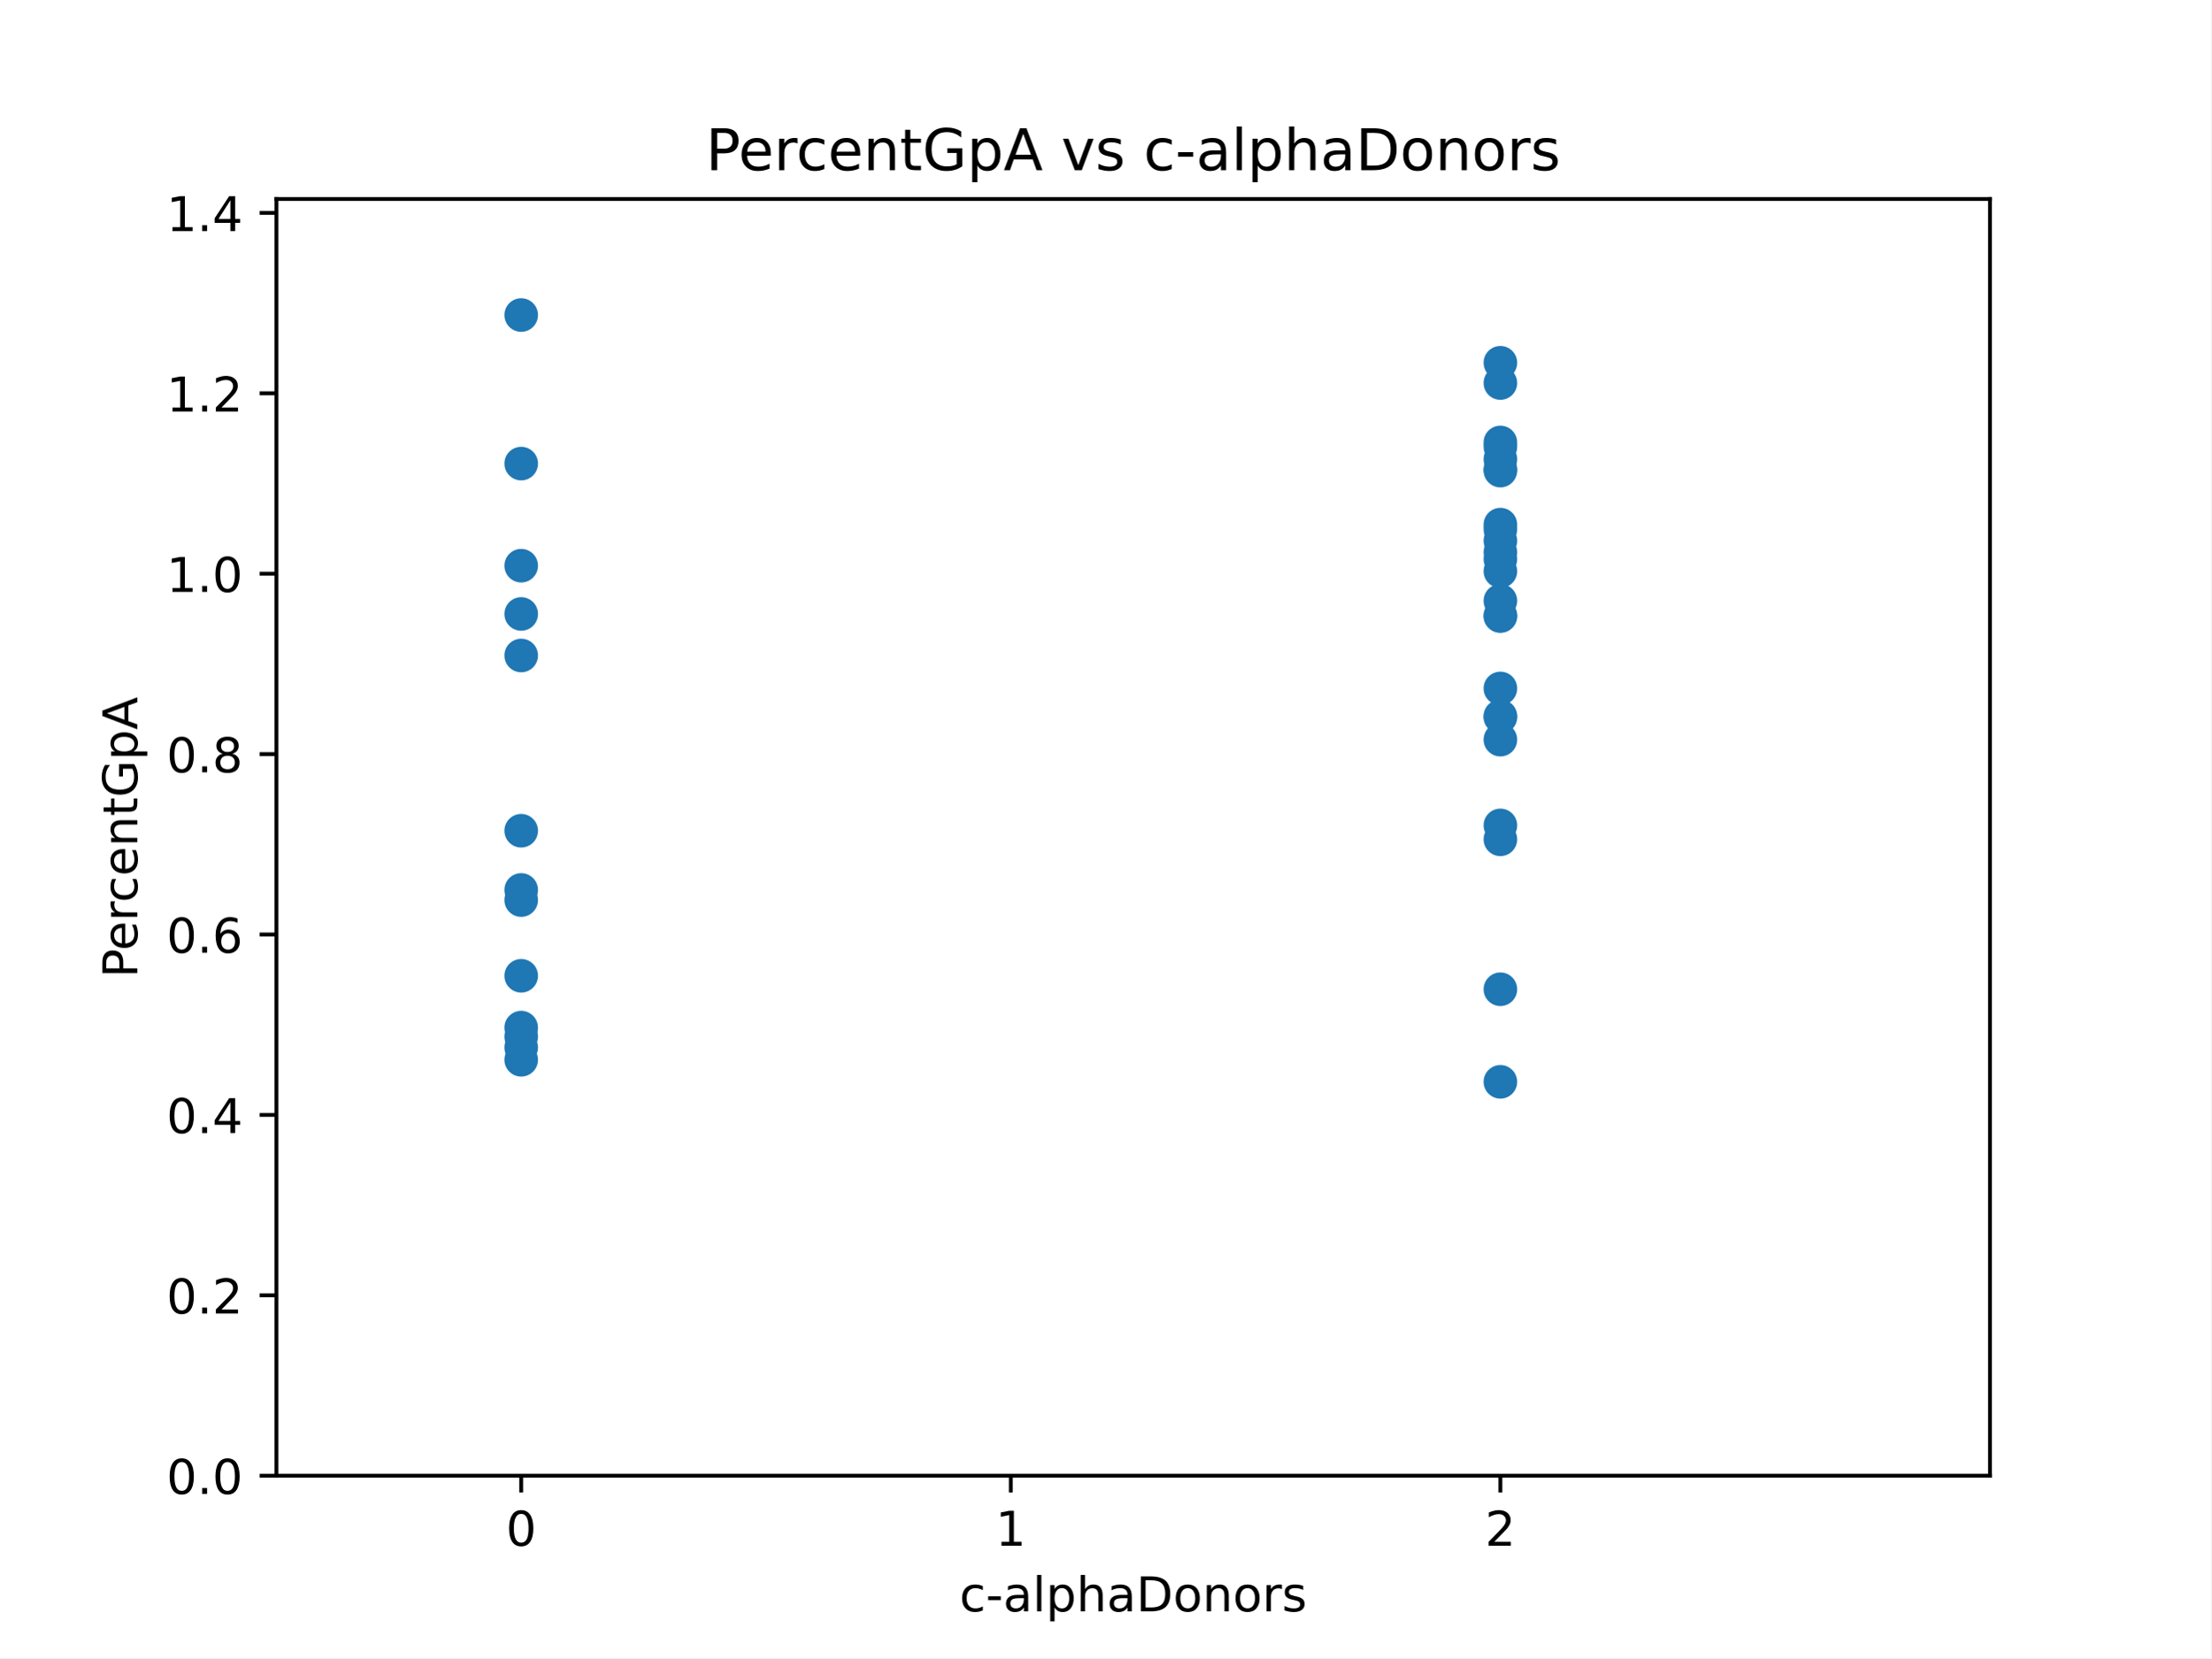
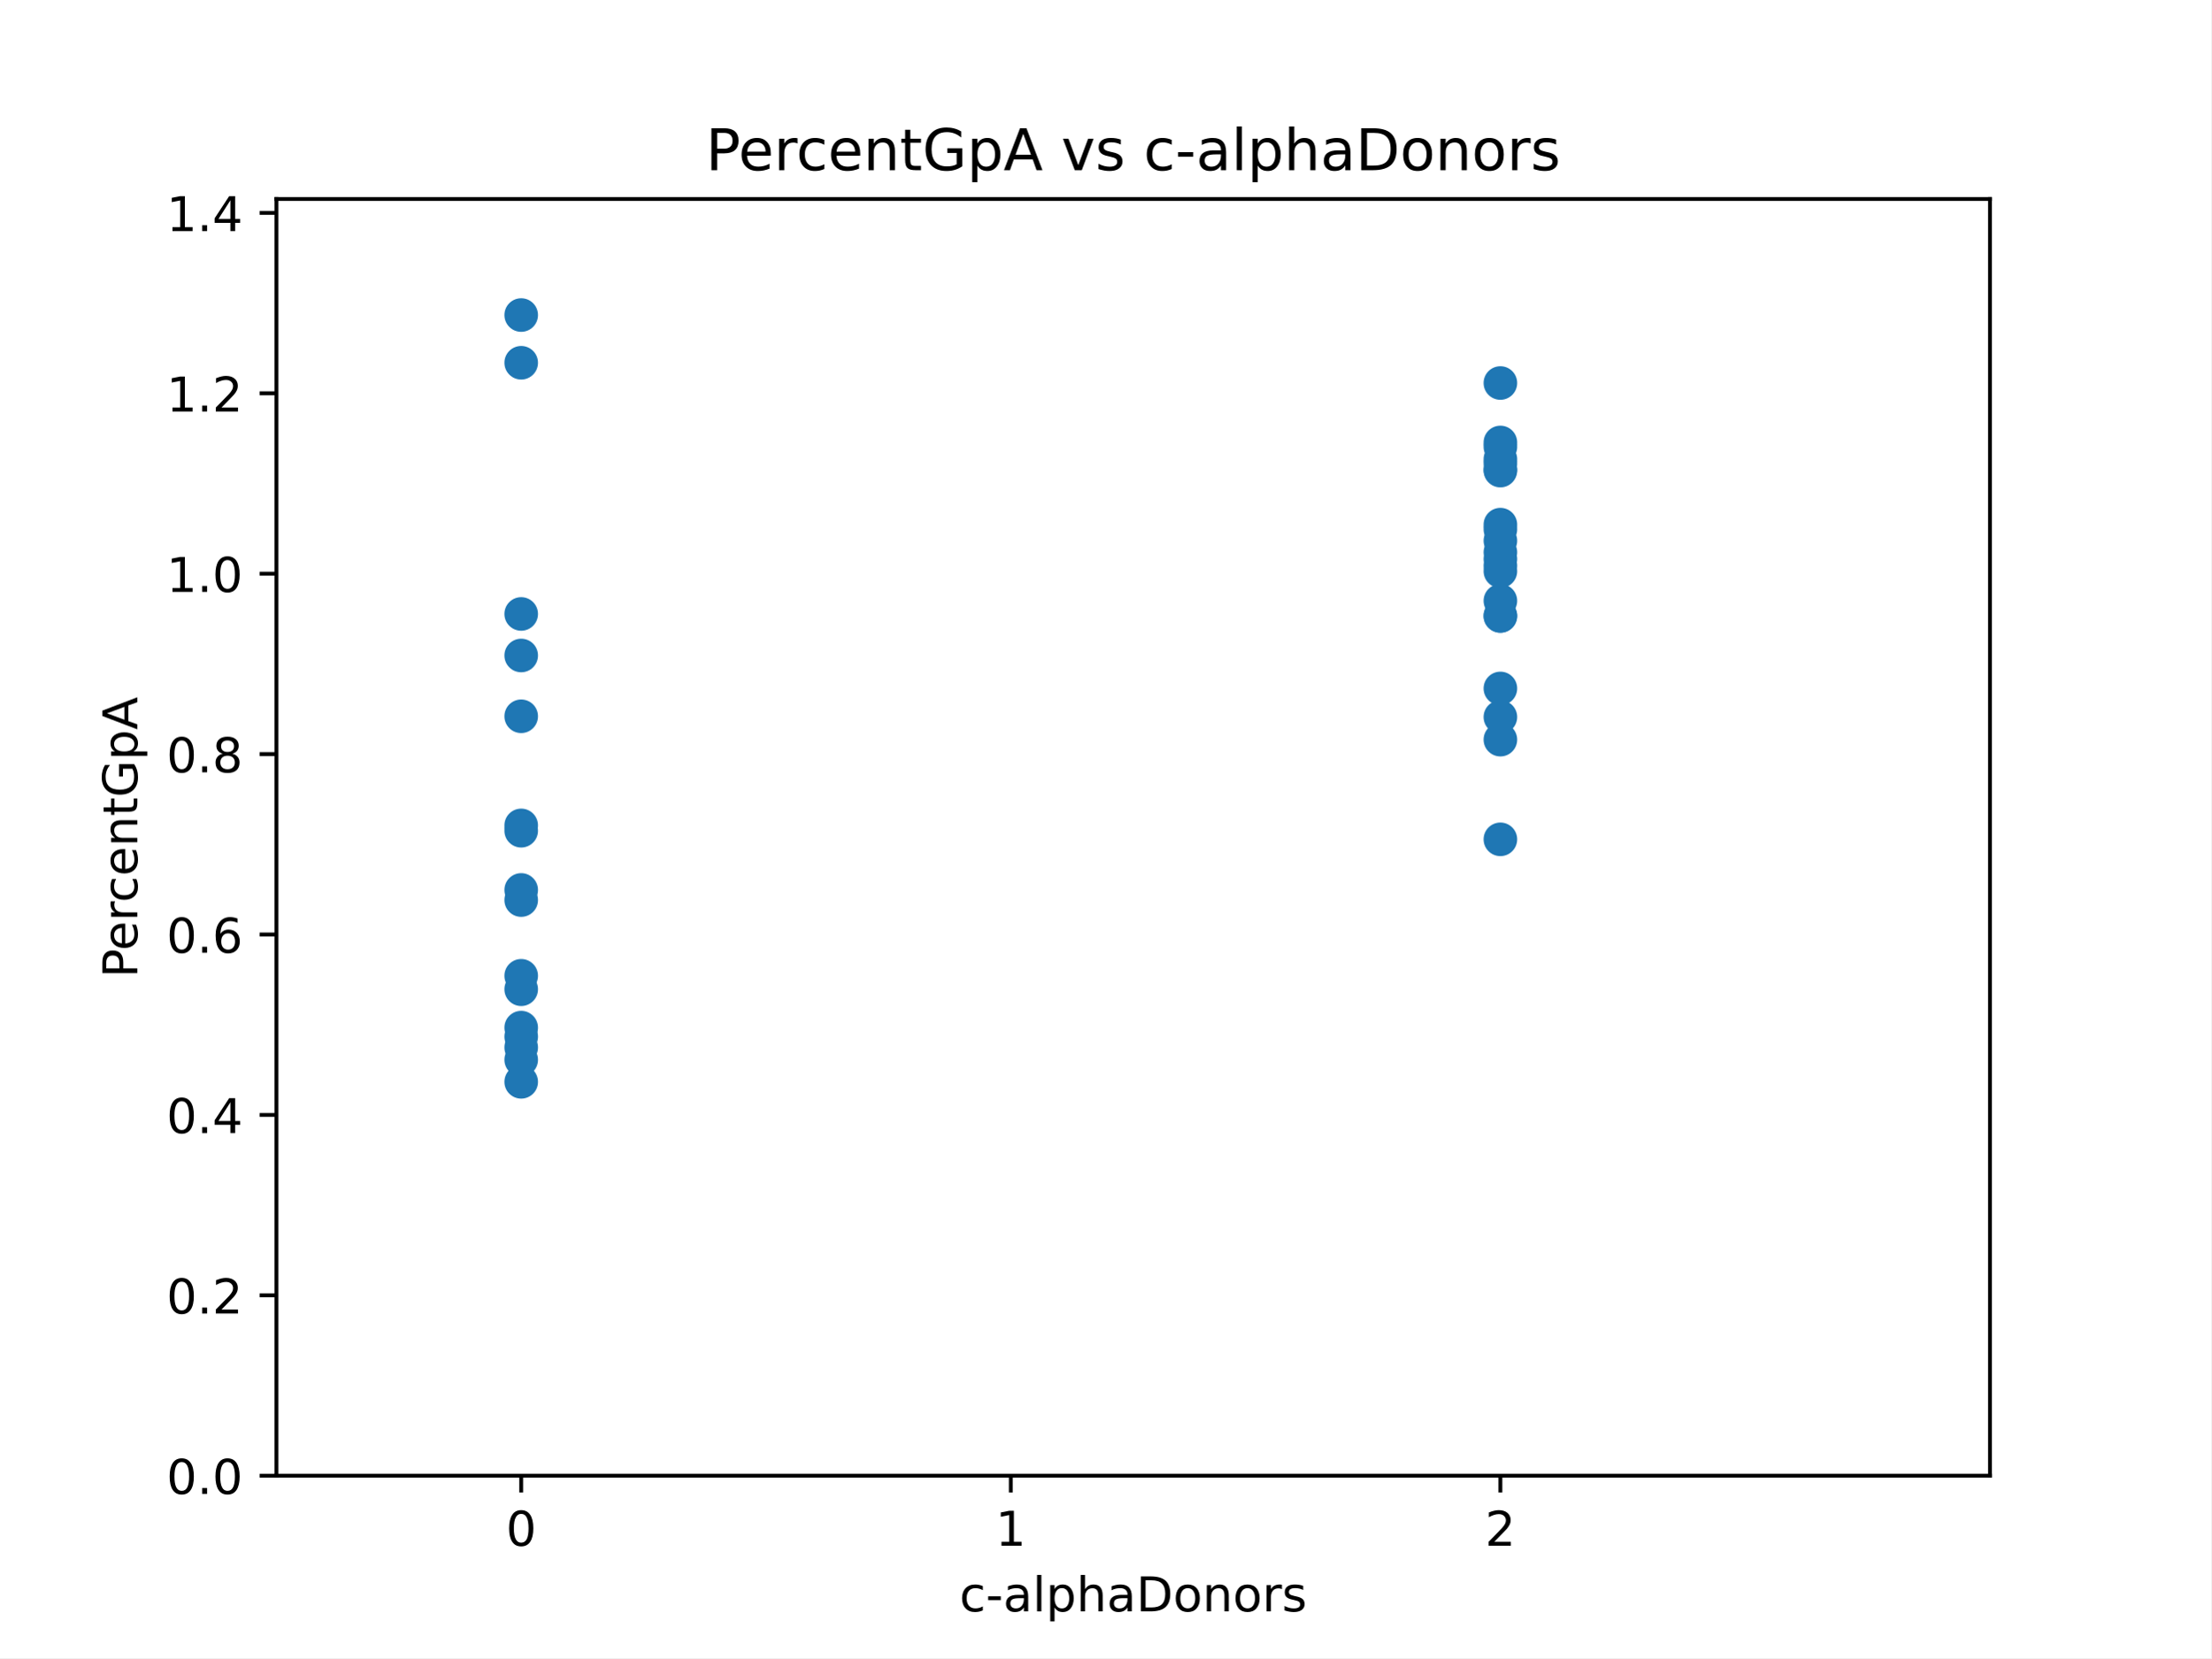
<svg xmlns="http://www.w3.org/2000/svg" xmlns:xlink="http://www.w3.org/1999/xlink" width="460.8pt" height="345.6pt" viewBox="0 0 460.8 345.6" version="1.1">
  <defs>
    <style type="text/css">*{stroke-linejoin: round; stroke-linecap: butt}</style>
  </defs>
  <g id="figure_1">
    <g id="patch_1">
      <path d="M 0 345.6  L 460.8 345.6  L 460.8 0  L 0 0  z " style="fill: #ffffff" />
    </g>
    <g id="axes_1">
      <g id="patch_2">
        <path d="M 57.6 307.584  L 414.72 307.584  L 414.72 41.472  L 57.6 41.472  z " style="fill: #ffffff" />
      </g>
      <g id="PathCollection_1">
        <defs>
-           <path id="m80c5151a7a" d="M 0 3  C 0.796 3 1.559 2.684 2.121 2.121  C 2.684 1.559 3 0.796 3 0  C 3 -0.796 2.684 -1.559 2.121 -2.121  C 1.559 -2.684 0.796 -3 0 -3  C -0.796 -3 -1.559 -2.684 -2.121 -2.121  C -2.684 -1.559 -3 -0.796 -3 0  C -3 0.796 -2.684 1.559 -2.121 2.121  C -1.559 2.684 -0.796 3 0 3  z " style="stroke: #1f77b4" />
+           <path id="m21dddb683b" d="M 0 3  C 0.796 3 1.559 2.684 2.121 2.121  C 2.684 1.559 3 0.796 3 0  C 3 -0.796 2.684 -1.559 2.121 -2.121  C 1.559 -2.684 0.796 -3 0 -3  C -0.796 -3 -1.559 -2.684 -2.121 -2.121  C -2.684 -1.559 -3 -0.796 -3 0  C -3 0.796 -2.684 1.559 -2.121 2.121  C -1.559 2.684 -0.796 3 0 3  z " style="stroke: #1f77b4" />
        </defs>
-         <g clip-path="url(#pf91aefbef2)">
-           <use xlink:href="#m80c5151a7a" x="312.686" y="75.608" style="fill: #1f77b4; stroke: #1f77b4" />
-           <use xlink:href="#m80c5151a7a" x="312.686" y="109.346" style="fill: #1f77b4; stroke: #1f77b4" />
-           <use xlink:href="#m80c5151a7a" x="312.686" y="125.226" style="fill: #1f77b4; stroke: #1f77b4" />
-           <use xlink:href="#m80c5151a7a" x="312.686" y="79.83" style="fill: #1f77b4; stroke: #1f77b4" />
-           <use xlink:href="#m80c5151a7a" x="312.686" y="98.082" style="fill: #1f77b4; stroke: #1f77b4" />
-           <use xlink:href="#m80c5151a7a" x="312.686" y="93.135" style="fill: #1f77b4; stroke: #1f77b4" />
-           <use xlink:href="#m80c5151a7a" x="312.686" y="97.848" style="fill: #1f77b4; stroke: #1f77b4" />
-           <use xlink:href="#m80c5151a7a" x="312.686" y="154.165" style="fill: #1f77b4; stroke: #1f77b4" />
-           <use xlink:href="#m80c5151a7a" x="312.686" y="128.39" style="fill: #1f77b4; stroke: #1f77b4" />
-           <use xlink:href="#m80c5151a7a" x="312.686" y="174.942" style="fill: #1f77b4; stroke: #1f77b4" />
-           <use xlink:href="#m80c5151a7a" x="312.686" y="110.325" style="fill: #1f77b4; stroke: #1f77b4" />
-           <use xlink:href="#m80c5151a7a" x="312.686" y="143.491" style="fill: #1f77b4; stroke: #1f77b4" />
-           <use xlink:href="#m80c5151a7a" x="312.686" y="92.218" style="fill: #1f77b4; stroke: #1f77b4" />
-           <use xlink:href="#m80c5151a7a" x="108.617" y="117.905" style="fill: #1f77b4; stroke: #1f77b4" />
-           <use xlink:href="#m80c5151a7a" x="312.686" y="128.359" style="fill: #1f77b4; stroke: #1f77b4" />
-           <use xlink:href="#m80c5151a7a" x="312.686" y="112.706" style="fill: #1f77b4; stroke: #1f77b4" />
-           <use xlink:href="#m80c5151a7a" x="312.686" y="116.515" style="fill: #1f77b4; stroke: #1f77b4" />
-           <use xlink:href="#m80c5151a7a" x="312.686" y="119.054" style="fill: #1f77b4; stroke: #1f77b4" />
-           <use xlink:href="#m80c5151a7a" x="108.617" y="65.664" style="fill: #1f77b4; stroke: #1f77b4" />
-           <use xlink:href="#m80c5151a7a" x="312.686" y="95.702" style="fill: #1f77b4; stroke: #1f77b4" />
-           <use xlink:href="#m80c5151a7a" x="108.617" y="96.624" style="fill: #1f77b4; stroke: #1f77b4" />
-           <use xlink:href="#m80c5151a7a" x="108.617" y="136.622" style="fill: #1f77b4; stroke: #1f77b4" />
-           <use xlink:href="#m80c5151a7a" x="312.686" y="149.452" style="fill: #1f77b4; stroke: #1f77b4" />
-           <use xlink:href="#m80c5151a7a" x="312.686" y="149.294" style="fill: #1f77b4; stroke: #1f77b4" />
-           <use xlink:href="#m80c5151a7a" x="312.686" y="172.039" style="fill: #1f77b4; stroke: #1f77b4" />
-           <use xlink:href="#m80c5151a7a" x="312.686" y="115.116" style="fill: #1f77b4; stroke: #1f77b4" />
-           <use xlink:href="#m80c5151a7a" x="108.617" y="220.89" style="fill: #1f77b4; stroke: #1f77b4" />
-           <use xlink:href="#m80c5151a7a" x="108.617" y="187.603" style="fill: #1f77b4; stroke: #1f77b4" />
-           <use xlink:href="#m80c5151a7a" x="108.617" y="214.193" style="fill: #1f77b4; stroke: #1f77b4" />
-           <use xlink:href="#m80c5151a7a" x="108.617" y="185.491" style="fill: #1f77b4; stroke: #1f77b4" />
-           <use xlink:href="#m80c5151a7a" x="312.686" y="206.191" style="fill: #1f77b4; stroke: #1f77b4" />
-           <use xlink:href="#m80c5151a7a" x="312.686" y="225.488" style="fill: #1f77b4; stroke: #1f77b4" />
-           <use xlink:href="#m80c5151a7a" x="108.617" y="218.322" style="fill: #1f77b4; stroke: #1f77b4" />
-           <use xlink:href="#m80c5151a7a" x="108.617" y="203.383" style="fill: #1f77b4; stroke: #1f77b4" />
-           <use xlink:href="#m80c5151a7a" x="108.617" y="216.067" style="fill: #1f77b4; stroke: #1f77b4" />
-           <use xlink:href="#m80c5151a7a" x="108.617" y="173.15" style="fill: #1f77b4; stroke: #1f77b4" />
-           <use xlink:href="#m80c5151a7a" x="108.617" y="127.966" style="fill: #1f77b4; stroke: #1f77b4" />
+         <g clip-path="url(#p54d84f4727)">
+           <use xlink:href="#m21dddb683b" x="108.617" y="75.608" style="fill: #1f77b4; stroke: #1f77b4" />
+           <use xlink:href="#m21dddb683b" x="312.686" y="98.082" style="fill: #1f77b4; stroke: #1f77b4" />
+           <use xlink:href="#m21dddb683b" x="312.686" y="79.83" style="fill: #1f77b4; stroke: #1f77b4" />
+           <use xlink:href="#m21dddb683b" x="312.686" y="93.135" style="fill: #1f77b4; stroke: #1f77b4" />
+           <use xlink:href="#m21dddb683b" x="312.686" y="125.226" style="fill: #1f77b4; stroke: #1f77b4" />
+           <use xlink:href="#m21dddb683b" x="312.686" y="110.325" style="fill: #1f77b4; stroke: #1f77b4" />
+           <use xlink:href="#m21dddb683b" x="312.686" y="109.346" style="fill: #1f77b4; stroke: #1f77b4" />
+           <use xlink:href="#m21dddb683b" x="312.686" y="154.165" style="fill: #1f77b4; stroke: #1f77b4" />
+           <use xlink:href="#m21dddb683b" x="312.686" y="97.848" style="fill: #1f77b4; stroke: #1f77b4" />
+           <use xlink:href="#m21dddb683b" x="312.686" y="143.491" style="fill: #1f77b4; stroke: #1f77b4" />
+           <use xlink:href="#m21dddb683b" x="312.686" y="128.39" style="fill: #1f77b4; stroke: #1f77b4" />
+           <use xlink:href="#m21dddb683b" x="312.686" y="174.942" style="fill: #1f77b4; stroke: #1f77b4" />
+           <use xlink:href="#m21dddb683b" x="312.686" y="92.218" style="fill: #1f77b4; stroke: #1f77b4" />
+           <use xlink:href="#m21dddb683b" x="312.686" y="128.359" style="fill: #1f77b4; stroke: #1f77b4" />
+           <use xlink:href="#m21dddb683b" x="312.686" y="112.706" style="fill: #1f77b4; stroke: #1f77b4" />
+           <use xlink:href="#m21dddb683b" x="312.686" y="115.116" style="fill: #1f77b4; stroke: #1f77b4" />
+           <use xlink:href="#m21dddb683b" x="312.686" y="116.515" style="fill: #1f77b4; stroke: #1f77b4" />
+           <use xlink:href="#m21dddb683b" x="108.617" y="65.664" style="fill: #1f77b4; stroke: #1f77b4" />
+           <use xlink:href="#m21dddb683b" x="312.686" y="95.702" style="fill: #1f77b4; stroke: #1f77b4" />
+           <use xlink:href="#m21dddb683b" x="312.686" y="96.624" style="fill: #1f77b4; stroke: #1f77b4" />
+           <use xlink:href="#m21dddb683b" x="312.686" y="119.054" style="fill: #1f77b4; stroke: #1f77b4" />
+           <use xlink:href="#m21dddb683b" x="312.686" y="149.452" style="fill: #1f77b4; stroke: #1f77b4" />
+           <use xlink:href="#m21dddb683b" x="108.617" y="225.488" style="fill: #1f77b4; stroke: #1f77b4" />
+           <use xlink:href="#m21dddb683b" x="108.617" y="149.294" style="fill: #1f77b4; stroke: #1f77b4" />
+           <use xlink:href="#m21dddb683b" x="312.686" y="117.905" style="fill: #1f77b4; stroke: #1f77b4" />
+           <use xlink:href="#m21dddb683b" x="108.617" y="136.622" style="fill: #1f77b4; stroke: #1f77b4" />
+           <use xlink:href="#m21dddb683b" x="108.617" y="220.89" style="fill: #1f77b4; stroke: #1f77b4" />
+           <use xlink:href="#m21dddb683b" x="108.617" y="172.039" style="fill: #1f77b4; stroke: #1f77b4" />
+           <use xlink:href="#m21dddb683b" x="108.617" y="214.193" style="fill: #1f77b4; stroke: #1f77b4" />
+           <use xlink:href="#m21dddb683b" x="108.617" y="206.191" style="fill: #1f77b4; stroke: #1f77b4" />
+           <use xlink:href="#m21dddb683b" x="108.617" y="216.067" style="fill: #1f77b4; stroke: #1f77b4" />
+           <use xlink:href="#m21dddb683b" x="108.617" y="185.491" style="fill: #1f77b4; stroke: #1f77b4" />
+           <use xlink:href="#m21dddb683b" x="108.617" y="218.322" style="fill: #1f77b4; stroke: #1f77b4" />
+           <use xlink:href="#m21dddb683b" x="108.617" y="203.383" style="fill: #1f77b4; stroke: #1f77b4" />
+           <use xlink:href="#m21dddb683b" x="108.617" y="187.603" style="fill: #1f77b4; stroke: #1f77b4" />
+           <use xlink:href="#m21dddb683b" x="108.617" y="127.966" style="fill: #1f77b4; stroke: #1f77b4" />
+           <use xlink:href="#m21dddb683b" x="108.617" y="173.15" style="fill: #1f77b4; stroke: #1f77b4" />
        </g>
      </g>
      <g id="matplotlib.axis_1">
        <g id="xtick_1">
          <g id="line2d_1">
            <defs>
-               <path id="ma0348492eb" d="M 0 0  L 0 3.5  " style="stroke: #000000; stroke-width: 0.8" />
+               <path id="m00533c80a3" d="M 0 0  L 0 3.5  " style="stroke: #000000; stroke-width: 0.8" />
            </defs>
            <g>
-               <use xlink:href="#ma0348492eb" x="108.617" y="307.584" style="stroke: #000000; stroke-width: 0.8" />
+               <use xlink:href="#m00533c80a3" x="108.617" y="307.584" style="stroke: #000000; stroke-width: 0.8" />
            </g>
          </g>
          <g id="text_1">
-             <g transform="translate(105.4359 322.1824) scale(0.1 -0.1)">
+             <g transform="translate(105.4359 322.1824)scale(0.1 -0.1)">
              <defs>
                <path id="DejaVuSans-30" d="M 2034 4250  Q 1547 4250 1301 3770  Q 1056 3291 1056 2328  Q 1056 1369 1301 889  Q 1547 409 2034 409  Q 2525 409 2770 889  Q 3016 1369 3016 2328  Q 3016 3291 2770 3770  Q 2525 4250 2034 4250  z M 2034 4750  Q 2819 4750 3233 4129  Q 3647 3509 3647 2328  Q 3647 1150 3233 529  Q 2819 -91 2034 -91  Q 1250 -91 836 529  Q 422 1150 422 2328  Q 422 3509 836 4129  Q 1250 4750 2034 4750  z " transform="scale(0.015625)" />
              </defs>
              <use xlink:href="#DejaVuSans-30" />
            </g>
          </g>
        </g>
        <g id="xtick_2">
          <g id="line2d_2">
            <g>
-               <use xlink:href="#ma0348492eb" x="210.651" y="307.584" style="stroke: #000000; stroke-width: 0.8" />
+               <use xlink:href="#m00533c80a3" x="210.651" y="307.584" style="stroke: #000000; stroke-width: 0.8" />
            </g>
          </g>
          <g id="text_2">
-             <g transform="translate(207.4702 322.1824) scale(0.1 -0.1)">
+             <g transform="translate(207.4702 322.1824)scale(0.1 -0.1)">
              <defs>
                <path id="DejaVuSans-31" d="M 794 531  L 1825 531  L 1825 4091  L 703 3866  L 703 4441  L 1819 4666  L 2450 4666  L 2450 531  L 3481 531  L 3481 0  L 794 0  L 794 531  z " transform="scale(0.015625)" />
              </defs>
              <use xlink:href="#DejaVuSans-31" />
            </g>
          </g>
        </g>
        <g id="xtick_3">
          <g id="line2d_3">
            <g>
-               <use xlink:href="#ma0348492eb" x="312.686" y="307.584" style="stroke: #000000; stroke-width: 0.8" />
+               <use xlink:href="#m00533c80a3" x="312.686" y="307.584" style="stroke: #000000; stroke-width: 0.8" />
            </g>
          </g>
          <g id="text_3">
-             <g transform="translate(309.5045 322.1824) scale(0.1 -0.1)">
+             <g transform="translate(309.5045 322.1824)scale(0.1 -0.1)">
              <defs>
                <path id="DejaVuSans-32" d="M 1228 531  L 3431 531  L 3431 0  L 469 0  L 469 531  Q 828 903 1448 1529  Q 2069 2156 2228 2338  Q 2531 2678 2651 2914  Q 2772 3150 2772 3378  Q 2772 3750 2511 3984  Q 2250 4219 1831 4219  Q 1534 4219 1204 4116  Q 875 4013 500 3803  L 500 4441  Q 881 4594 1212 4672  Q 1544 4750 1819 4750  Q 2544 4750 2975 4387  Q 3406 4025 3406 3419  Q 3406 3131 3298 2873  Q 3191 2616 2906 2266  Q 2828 2175 2409 1742  Q 1991 1309 1228 531  z " transform="scale(0.015625)" />
              </defs>
              <use xlink:href="#DejaVuSans-32" />
            </g>
          </g>
        </g>
        <g id="text_4">
-           <g transform="translate(199.9491 335.8606) scale(0.1 -0.1)">
+           <g transform="translate(199.9491 335.8606)scale(0.1 -0.1)">
            <defs>
              <path id="DejaVuSans-63" d="M 3122 3366  L 3122 2828  Q 2878 2963 2633 3030  Q 2388 3097 2138 3097  Q 1578 3097 1268 2742  Q 959 2388 959 1747  Q 959 1106 1268 751  Q 1578 397 2138 397  Q 2388 397 2633 464  Q 2878 531 3122 666  L 3122 134  Q 2881 22 2623 -34  Q 2366 -91 2075 -91  Q 1284 -91 818 406  Q 353 903 353 1747  Q 353 2603 823 3093  Q 1294 3584 2113 3584  Q 2378 3584 2631 3529  Q 2884 3475 3122 3366  z " transform="scale(0.015625)" />
              <path id="DejaVuSans-2d" d="M 313 2009  L 1997 2009  L 1997 1497  L 313 1497  L 313 2009  z " transform="scale(0.015625)" />
              <path id="DejaVuSans-61" d="M 2194 1759  Q 1497 1759 1228 1600  Q 959 1441 959 1056  Q 959 750 1161 570  Q 1363 391 1709 391  Q 2188 391 2477 730  Q 2766 1069 2766 1631  L 2766 1759  L 2194 1759  z M 3341 1997  L 3341 0  L 2766 0  L 2766 531  Q 2569 213 2275 61  Q 1981 -91 1556 -91  Q 1019 -91 701 211  Q 384 513 384 1019  Q 384 1609 779 1909  Q 1175 2209 1959 2209  L 2766 2209  L 2766 2266  Q 2766 2663 2505 2880  Q 2244 3097 1772 3097  Q 1472 3097 1187 3025  Q 903 2953 641 2809  L 641 3341  Q 956 3463 1253 3523  Q 1550 3584 1831 3584  Q 2591 3584 2966 3190  Q 3341 2797 3341 1997  z " transform="scale(0.015625)" />
              <path id="DejaVuSans-6c" d="M 603 4863  L 1178 4863  L 1178 0  L 603 0  L 603 4863  z " transform="scale(0.015625)" />
              <path id="DejaVuSans-70" d="M 1159 525  L 1159 -1331  L 581 -1331  L 581 3500  L 1159 3500  L 1159 2969  Q 1341 3281 1617 3432  Q 1894 3584 2278 3584  Q 2916 3584 3314 3078  Q 3713 2572 3713 1747  Q 3713 922 3314 415  Q 2916 -91 2278 -91  Q 1894 -91 1617 61  Q 1341 213 1159 525  z M 3116 1747  Q 3116 2381 2855 2742  Q 2594 3103 2138 3103  Q 1681 3103 1420 2742  Q 1159 2381 1159 1747  Q 1159 1113 1420 752  Q 1681 391 2138 391  Q 2594 391 2855 752  Q 3116 1113 3116 1747  z " transform="scale(0.015625)" />
              <path id="DejaVuSans-68" d="M 3513 2113  L 3513 0  L 2938 0  L 2938 2094  Q 2938 2591 2744 2837  Q 2550 3084 2163 3084  Q 1697 3084 1428 2787  Q 1159 2491 1159 1978  L 1159 0  L 581 0  L 581 4863  L 1159 4863  L 1159 2956  Q 1366 3272 1645 3428  Q 1925 3584 2291 3584  Q 2894 3584 3203 3211  Q 3513 2838 3513 2113  z " transform="scale(0.015625)" />
              <path id="DejaVuSans-44" d="M 1259 4147  L 1259 519  L 2022 519  Q 2988 519 3436 956  Q 3884 1394 3884 2338  Q 3884 3275 3436 3711  Q 2988 4147 2022 4147  L 1259 4147  z M 628 4666  L 1925 4666  Q 3281 4666 3915 4102  Q 4550 3538 4550 2338  Q 4550 1131 3912 565  Q 3275 0 1925 0  L 628 0  L 628 4666  z " transform="scale(0.015625)" />
              <path id="DejaVuSans-6f" d="M 1959 3097  Q 1497 3097 1228 2736  Q 959 2375 959 1747  Q 959 1119 1226 758  Q 1494 397 1959 397  Q 2419 397 2687 759  Q 2956 1122 2956 1747  Q 2956 2369 2687 2733  Q 2419 3097 1959 3097  z M 1959 3584  Q 2709 3584 3137 3096  Q 3566 2609 3566 1747  Q 3566 888 3137 398  Q 2709 -91 1959 -91  Q 1206 -91 779 398  Q 353 888 353 1747  Q 353 2609 779 3096  Q 1206 3584 1959 3584  z " transform="scale(0.015625)" />
              <path id="DejaVuSans-6e" d="M 3513 2113  L 3513 0  L 2938 0  L 2938 2094  Q 2938 2591 2744 2837  Q 2550 3084 2163 3084  Q 1697 3084 1428 2787  Q 1159 2491 1159 1978  L 1159 0  L 581 0  L 581 3500  L 1159 3500  L 1159 2956  Q 1366 3272 1645 3428  Q 1925 3584 2291 3584  Q 2894 3584 3203 3211  Q 3513 2838 3513 2113  z " transform="scale(0.015625)" />
              <path id="DejaVuSans-72" d="M 2631 2963  Q 2534 3019 2420 3045  Q 2306 3072 2169 3072  Q 1681 3072 1420 2755  Q 1159 2438 1159 1844  L 1159 0  L 581 0  L 581 3500  L 1159 3500  L 1159 2956  Q 1341 3275 1631 3429  Q 1922 3584 2338 3584  Q 2397 3584 2469 3576  Q 2541 3569 2628 3553  L 2631 2963  z " transform="scale(0.015625)" />
              <path id="DejaVuSans-73" d="M 2834 3397  L 2834 2853  Q 2591 2978 2328 3040  Q 2066 3103 1784 3103  Q 1356 3103 1142 2972  Q 928 2841 928 2578  Q 928 2378 1081 2264  Q 1234 2150 1697 2047  L 1894 2003  Q 2506 1872 2764 1633  Q 3022 1394 3022 966  Q 3022 478 2636 193  Q 2250 -91 1575 -91  Q 1294 -91 989 -36  Q 684 19 347 128  L 347 722  Q 666 556 975 473  Q 1284 391 1588 391  Q 1994 391 2212 530  Q 2431 669 2431 922  Q 2431 1156 2273 1281  Q 2116 1406 1581 1522  L 1381 1569  Q 847 1681 609 1914  Q 372 2147 372 2553  Q 372 3047 722 3315  Q 1072 3584 1716 3584  Q 2034 3584 2315 3537  Q 2597 3491 2834 3397  z " transform="scale(0.015625)" />
            </defs>
            <use xlink:href="#DejaVuSans-63" />
            <use xlink:href="#DejaVuSans-2d" x="54.98" />
            <use xlink:href="#DejaVuSans-61" x="91.064" />
            <use xlink:href="#DejaVuSans-6c" x="152.344" />
            <use xlink:href="#DejaVuSans-70" x="180.127" />
            <use xlink:href="#DejaVuSans-68" x="243.604" />
            <use xlink:href="#DejaVuSans-61" x="306.982" />
            <use xlink:href="#DejaVuSans-44" x="368.262" />
            <use xlink:href="#DejaVuSans-6f" x="445.264" />
            <use xlink:href="#DejaVuSans-6e" x="506.445" />
            <use xlink:href="#DejaVuSans-6f" x="569.824" />
            <use xlink:href="#DejaVuSans-72" x="631.006" />
            <use xlink:href="#DejaVuSans-73" x="672.119" />
          </g>
        </g>
      </g>
      <g id="matplotlib.axis_2">
        <g id="ytick_1">
          <g id="line2d_4">
            <defs>
-               <path id="m2a6b26fe9d" d="M 0 0  L -3.5 0  " style="stroke: #000000; stroke-width: 0.8" />
+               <path id="mb03569f2b4" d="M 0 0  L -3.5 0  " style="stroke: #000000; stroke-width: 0.8" />
            </defs>
            <g>
-               <use xlink:href="#m2a6b26fe9d" x="57.6" y="307.584" style="stroke: #000000; stroke-width: 0.8" />
+               <use xlink:href="#mb03569f2b4" x="57.6" y="307.584" style="stroke: #000000; stroke-width: 0.8" />
            </g>
          </g>
          <g id="text_5">
-             <g transform="translate(34.69687 311.3832) scale(0.1 -0.1)">
+             <g transform="translate(34.69687 311.3832)scale(0.1 -0.1)">
              <defs>
                <path id="DejaVuSans-2e" d="M 684 794  L 1344 794  L 1344 0  L 684 0  L 684 794  z " transform="scale(0.015625)" />
              </defs>
              <use xlink:href="#DejaVuSans-30" />
              <use xlink:href="#DejaVuSans-2e" x="63.623" />
              <use xlink:href="#DejaVuSans-30" x="95.41" />
            </g>
          </g>
        </g>
        <g id="ytick_2">
          <g id="line2d_5">
            <g>
-               <use xlink:href="#m2a6b26fe9d" x="57.6" y="269.982" style="stroke: #000000; stroke-width: 0.8" />
+               <use xlink:href="#mb03569f2b4" x="57.6" y="269.982" style="stroke: #000000; stroke-width: 0.8" />
            </g>
          </g>
          <g id="text_6">
-             <g transform="translate(34.69687 273.781) scale(0.1 -0.1)">
+             <g transform="translate(34.69687 273.781)scale(0.1 -0.1)">
              <use xlink:href="#DejaVuSans-30" />
              <use xlink:href="#DejaVuSans-2e" x="63.623" />
              <use xlink:href="#DejaVuSans-32" x="95.41" />
            </g>
          </g>
        </g>
        <g id="ytick_3">
          <g id="line2d_6">
            <g>
-               <use xlink:href="#m2a6b26fe9d" x="57.6" y="232.38" style="stroke: #000000; stroke-width: 0.8" />
+               <use xlink:href="#mb03569f2b4" x="57.6" y="232.38" style="stroke: #000000; stroke-width: 0.8" />
            </g>
          </g>
          <g id="text_7">
-             <g transform="translate(34.69687 236.1788) scale(0.1 -0.1)">
+             <g transform="translate(34.69687 236.1788)scale(0.1 -0.1)">
              <defs>
                <path id="DejaVuSans-34" d="M 2419 4116  L 825 1625  L 2419 1625  L 2419 4116  z M 2253 4666  L 3047 4666  L 3047 1625  L 3713 1625  L 3713 1100  L 3047 1100  L 3047 0  L 2419 0  L 2419 1100  L 313 1100  L 313 1709  L 2253 4666  z " transform="scale(0.015625)" />
              </defs>
              <use xlink:href="#DejaVuSans-30" />
              <use xlink:href="#DejaVuSans-2e" x="63.623" />
              <use xlink:href="#DejaVuSans-34" x="95.41" />
            </g>
          </g>
        </g>
        <g id="ytick_4">
          <g id="line2d_7">
            <g>
-               <use xlink:href="#m2a6b26fe9d" x="57.6" y="194.777" style="stroke: #000000; stroke-width: 0.8" />
+               <use xlink:href="#mb03569f2b4" x="57.6" y="194.777" style="stroke: #000000; stroke-width: 0.8" />
            </g>
          </g>
          <g id="text_8">
-             <g transform="translate(34.69687 198.5766) scale(0.1 -0.1)">
+             <g transform="translate(34.69687 198.5766)scale(0.1 -0.1)">
              <defs>
                <path id="DejaVuSans-36" d="M 2113 2584  Q 1688 2584 1439 2293  Q 1191 2003 1191 1497  Q 1191 994 1439 701  Q 1688 409 2113 409  Q 2538 409 2786 701  Q 3034 994 3034 1497  Q 3034 2003 2786 2293  Q 2538 2584 2113 2584  z M 3366 4563  L 3366 3988  Q 3128 4100 2886 4159  Q 2644 4219 2406 4219  Q 1781 4219 1451 3797  Q 1122 3375 1075 2522  Q 1259 2794 1537 2939  Q 1816 3084 2150 3084  Q 2853 3084 3261 2657  Q 3669 2231 3669 1497  Q 3669 778 3244 343  Q 2819 -91 2113 -91  Q 1303 -91 875 529  Q 447 1150 447 2328  Q 447 3434 972 4092  Q 1497 4750 2381 4750  Q 2619 4750 2861 4703  Q 3103 4656 3366 4563  z " transform="scale(0.015625)" />
              </defs>
              <use xlink:href="#DejaVuSans-30" />
              <use xlink:href="#DejaVuSans-2e" x="63.623" />
              <use xlink:href="#DejaVuSans-36" x="95.41" />
            </g>
          </g>
        </g>
        <g id="ytick_5">
          <g id="line2d_8">
            <g>
-               <use xlink:href="#m2a6b26fe9d" x="57.6" y="157.175" style="stroke: #000000; stroke-width: 0.8" />
+               <use xlink:href="#mb03569f2b4" x="57.6" y="157.175" style="stroke: #000000; stroke-width: 0.8" />
            </g>
          </g>
          <g id="text_9">
-             <g transform="translate(34.69687 160.9743) scale(0.1 -0.1)">
+             <g transform="translate(34.69687 160.9743)scale(0.1 -0.1)">
              <defs>
                <path id="DejaVuSans-38" d="M 2034 2216  Q 1584 2216 1326 1975  Q 1069 1734 1069 1313  Q 1069 891 1326 650  Q 1584 409 2034 409  Q 2484 409 2743 651  Q 3003 894 3003 1313  Q 3003 1734 2745 1975  Q 2488 2216 2034 2216  z M 1403 2484  Q 997 2584 770 2862  Q 544 3141 544 3541  Q 544 4100 942 4425  Q 1341 4750 2034 4750  Q 2731 4750 3128 4425  Q 3525 4100 3525 3541  Q 3525 3141 3298 2862  Q 3072 2584 2669 2484  Q 3125 2378 3379 2068  Q 3634 1759 3634 1313  Q 3634 634 3220 271  Q 2806 -91 2034 -91  Q 1263 -91 848 271  Q 434 634 434 1313  Q 434 1759 690 2068  Q 947 2378 1403 2484  z M 1172 3481  Q 1172 3119 1398 2916  Q 1625 2713 2034 2713  Q 2441 2713 2670 2916  Q 2900 3119 2900 3481  Q 2900 3844 2670 4047  Q 2441 4250 2034 4250  Q 1625 4250 1398 4047  Q 1172 3844 1172 3481  z " transform="scale(0.015625)" />
              </defs>
              <use xlink:href="#DejaVuSans-30" />
              <use xlink:href="#DejaVuSans-2e" x="63.623" />
              <use xlink:href="#DejaVuSans-38" x="95.41" />
            </g>
          </g>
        </g>
        <g id="ytick_6">
          <g id="line2d_9">
            <g>
-               <use xlink:href="#m2a6b26fe9d" x="57.6" y="119.573" style="stroke: #000000; stroke-width: 0.8" />
+               <use xlink:href="#mb03569f2b4" x="57.6" y="119.573" style="stroke: #000000; stroke-width: 0.8" />
            </g>
          </g>
          <g id="text_10">
-             <g transform="translate(34.69687 123.3721) scale(0.1 -0.1)">
+             <g transform="translate(34.69687 123.3721)scale(0.1 -0.1)">
              <use xlink:href="#DejaVuSans-31" />
              <use xlink:href="#DejaVuSans-2e" x="63.623" />
              <use xlink:href="#DejaVuSans-30" x="95.41" />
            </g>
          </g>
        </g>
        <g id="ytick_7">
          <g id="line2d_10">
            <g>
-               <use xlink:href="#m2a6b26fe9d" x="57.6" y="81.971" style="stroke: #000000; stroke-width: 0.8" />
+               <use xlink:href="#mb03569f2b4" x="57.6" y="81.971" style="stroke: #000000; stroke-width: 0.8" />
            </g>
          </g>
          <g id="text_11">
-             <g transform="translate(34.69687 85.76991) scale(0.1 -0.1)">
+             <g transform="translate(34.69687 85.76991)scale(0.1 -0.1)">
              <use xlink:href="#DejaVuSans-31" />
              <use xlink:href="#DejaVuSans-2e" x="63.623" />
              <use xlink:href="#DejaVuSans-32" x="95.41" />
            </g>
          </g>
        </g>
        <g id="ytick_8">
          <g id="line2d_11">
            <g>
-               <use xlink:href="#m2a6b26fe9d" x="57.6" y="44.368" style="stroke: #000000; stroke-width: 0.8" />
+               <use xlink:href="#mb03569f2b4" x="57.6" y="44.368" style="stroke: #000000; stroke-width: 0.8" />
            </g>
          </g>
          <g id="text_12">
-             <g transform="translate(34.69687 48.16769) scale(0.1 -0.1)">
+             <g transform="translate(34.69687 48.16769)scale(0.1 -0.1)">
              <use xlink:href="#DejaVuSans-31" />
              <use xlink:href="#DejaVuSans-2e" x="63.623" />
              <use xlink:href="#DejaVuSans-34" x="95.41" />
            </g>
          </g>
        </g>
        <g id="text_13">
-           <g transform="translate(28.61719 203.8046) rotate(-90) scale(0.1 -0.1)">
+           <g transform="translate(28.61719 203.8046)rotate(-90)scale(0.1 -0.1)">
            <defs>
              <path id="DejaVuSans-50" d="M 1259 4147  L 1259 2394  L 2053 2394  Q 2494 2394 2734 2622  Q 2975 2850 2975 3272  Q 2975 3691 2734 3919  Q 2494 4147 2053 4147  L 1259 4147  z M 628 4666  L 2053 4666  Q 2838 4666 3239 4311  Q 3641 3956 3641 3272  Q 3641 2581 3239 2228  Q 2838 1875 2053 1875  L 1259 1875  L 1259 0  L 628 0  L 628 4666  z " transform="scale(0.015625)" />
              <path id="DejaVuSans-65" d="M 3597 1894  L 3597 1613  L 953 1613  Q 991 1019 1311 708  Q 1631 397 2203 397  Q 2534 397 2845 478  Q 3156 559 3463 722  L 3463 178  Q 3153 47 2828 -22  Q 2503 -91 2169 -91  Q 1331 -91 842 396  Q 353 884 353 1716  Q 353 2575 817 3079  Q 1281 3584 2069 3584  Q 2775 3584 3186 3129  Q 3597 2675 3597 1894  z M 3022 2063  Q 3016 2534 2758 2815  Q 2500 3097 2075 3097  Q 1594 3097 1305 2825  Q 1016 2553 972 2059  L 3022 2063  z " transform="scale(0.015625)" />
              <path id="DejaVuSans-74" d="M 1172 4494  L 1172 3500  L 2356 3500  L 2356 3053  L 1172 3053  L 1172 1153  Q 1172 725 1289 603  Q 1406 481 1766 481  L 2356 481  L 2356 0  L 1766 0  Q 1100 0 847 248  Q 594 497 594 1153  L 594 3053  L 172 3053  L 172 3500  L 594 3500  L 594 4494  L 1172 4494  z " transform="scale(0.015625)" />
              <path id="DejaVuSans-47" d="M 3809 666  L 3809 1919  L 2778 1919  L 2778 2438  L 4434 2438  L 4434 434  Q 4069 175 3628 42  Q 3188 -91 2688 -91  Q 1594 -91 976 548  Q 359 1188 359 2328  Q 359 3472 976 4111  Q 1594 4750 2688 4750  Q 3144 4750 3555 4637  Q 3966 4525 4313 4306  L 4313 3634  Q 3963 3931 3569 4081  Q 3175 4231 2741 4231  Q 1884 4231 1454 3753  Q 1025 3275 1025 2328  Q 1025 1384 1454 906  Q 1884 428 2741 428  Q 3075 428 3337 486  Q 3600 544 3809 666  z " transform="scale(0.015625)" />
              <path id="DejaVuSans-41" d="M 2188 4044  L 1331 1722  L 3047 1722  L 2188 4044  z M 1831 4666  L 2547 4666  L 4325 0  L 3669 0  L 3244 1197  L 1141 1197  L 716 0  L 50 0  L 1831 4666  z " transform="scale(0.015625)" />
            </defs>
            <use xlink:href="#DejaVuSans-50" />
            <use xlink:href="#DejaVuSans-65" x="56.678" />
            <use xlink:href="#DejaVuSans-72" x="118.201" />
            <use xlink:href="#DejaVuSans-63" x="157.064" />
            <use xlink:href="#DejaVuSans-65" x="212.045" />
            <use xlink:href="#DejaVuSans-6e" x="273.568" />
            <use xlink:href="#DejaVuSans-74" x="336.947" />
            <use xlink:href="#DejaVuSans-47" x="376.156" />
            <use xlink:href="#DejaVuSans-70" x="453.646" />
            <use xlink:href="#DejaVuSans-41" x="517.123" />
          </g>
        </g>
      </g>
      <g id="patch_3">
        <path d="M 57.6 307.584  L 57.6 41.472  " style="fill: none; stroke: #000000; stroke-width: 0.8; stroke-linejoin: miter; stroke-linecap: square" />
      </g>
      <g id="patch_4">
        <path d="M 414.72 307.584  L 414.72 41.472  " style="fill: none; stroke: #000000; stroke-width: 0.8; stroke-linejoin: miter; stroke-linecap: square" />
      </g>
      <g id="patch_5">
        <path d="M 57.6 307.584  L 414.72 307.584  " style="fill: none; stroke: #000000; stroke-width: 0.8; stroke-linejoin: miter; stroke-linecap: square" />
      </g>
      <g id="patch_6">
        <path d="M 57.6 41.472  L 414.72 41.472  " style="fill: none; stroke: #000000; stroke-width: 0.8; stroke-linejoin: miter; stroke-linecap: square" />
      </g>
      <g id="text_14">
-         <g transform="translate(147.0844 35.472) scale(0.12 -0.12)">
+         <g transform="translate(147.0844 35.472)scale(0.12 -0.12)">
          <defs>
            <path id="DejaVuSans-20" transform="scale(0.015625)" />
            <path id="DejaVuSans-76" d="M 191 3500  L 800 3500  L 1894 563  L 2988 3500  L 3597 3500  L 2284 0  L 1503 0  L 191 3500  z " transform="scale(0.015625)" />
          </defs>
          <use xlink:href="#DejaVuSans-50" />
          <use xlink:href="#DejaVuSans-65" x="56.678" />
          <use xlink:href="#DejaVuSans-72" x="118.201" />
          <use xlink:href="#DejaVuSans-63" x="157.064" />
          <use xlink:href="#DejaVuSans-65" x="212.045" />
          <use xlink:href="#DejaVuSans-6e" x="273.568" />
          <use xlink:href="#DejaVuSans-74" x="336.947" />
          <use xlink:href="#DejaVuSans-47" x="376.156" />
          <use xlink:href="#DejaVuSans-70" x="453.646" />
          <use xlink:href="#DejaVuSans-41" x="517.123" />
          <use xlink:href="#DejaVuSans-20" x="585.531" />
          <use xlink:href="#DejaVuSans-76" x="617.318" />
          <use xlink:href="#DejaVuSans-73" x="676.498" />
          <use xlink:href="#DejaVuSans-20" x="728.598" />
          <use xlink:href="#DejaVuSans-63" x="760.385" />
          <use xlink:href="#DejaVuSans-2d" x="815.365" />
          <use xlink:href="#DejaVuSans-61" x="851.449" />
          <use xlink:href="#DejaVuSans-6c" x="912.729" />
          <use xlink:href="#DejaVuSans-70" x="940.512" />
          <use xlink:href="#DejaVuSans-68" x="1003.988" />
          <use xlink:href="#DejaVuSans-61" x="1067.367" />
          <use xlink:href="#DejaVuSans-44" x="1128.646" />
          <use xlink:href="#DejaVuSans-6f" x="1205.648" />
          <use xlink:href="#DejaVuSans-6e" x="1266.83" />
          <use xlink:href="#DejaVuSans-6f" x="1330.209" />
          <use xlink:href="#DejaVuSans-72" x="1391.391" />
          <use xlink:href="#DejaVuSans-73" x="1432.504" />
        </g>
      </g>
    </g>
  </g>
  <defs>
-     <clipPath id="pf91aefbef2">
+     <clipPath id="p54d84f4727">
      <rect x="57.6" y="41.472" width="357.12" height="266.112" />
    </clipPath>
  </defs>
</svg>
